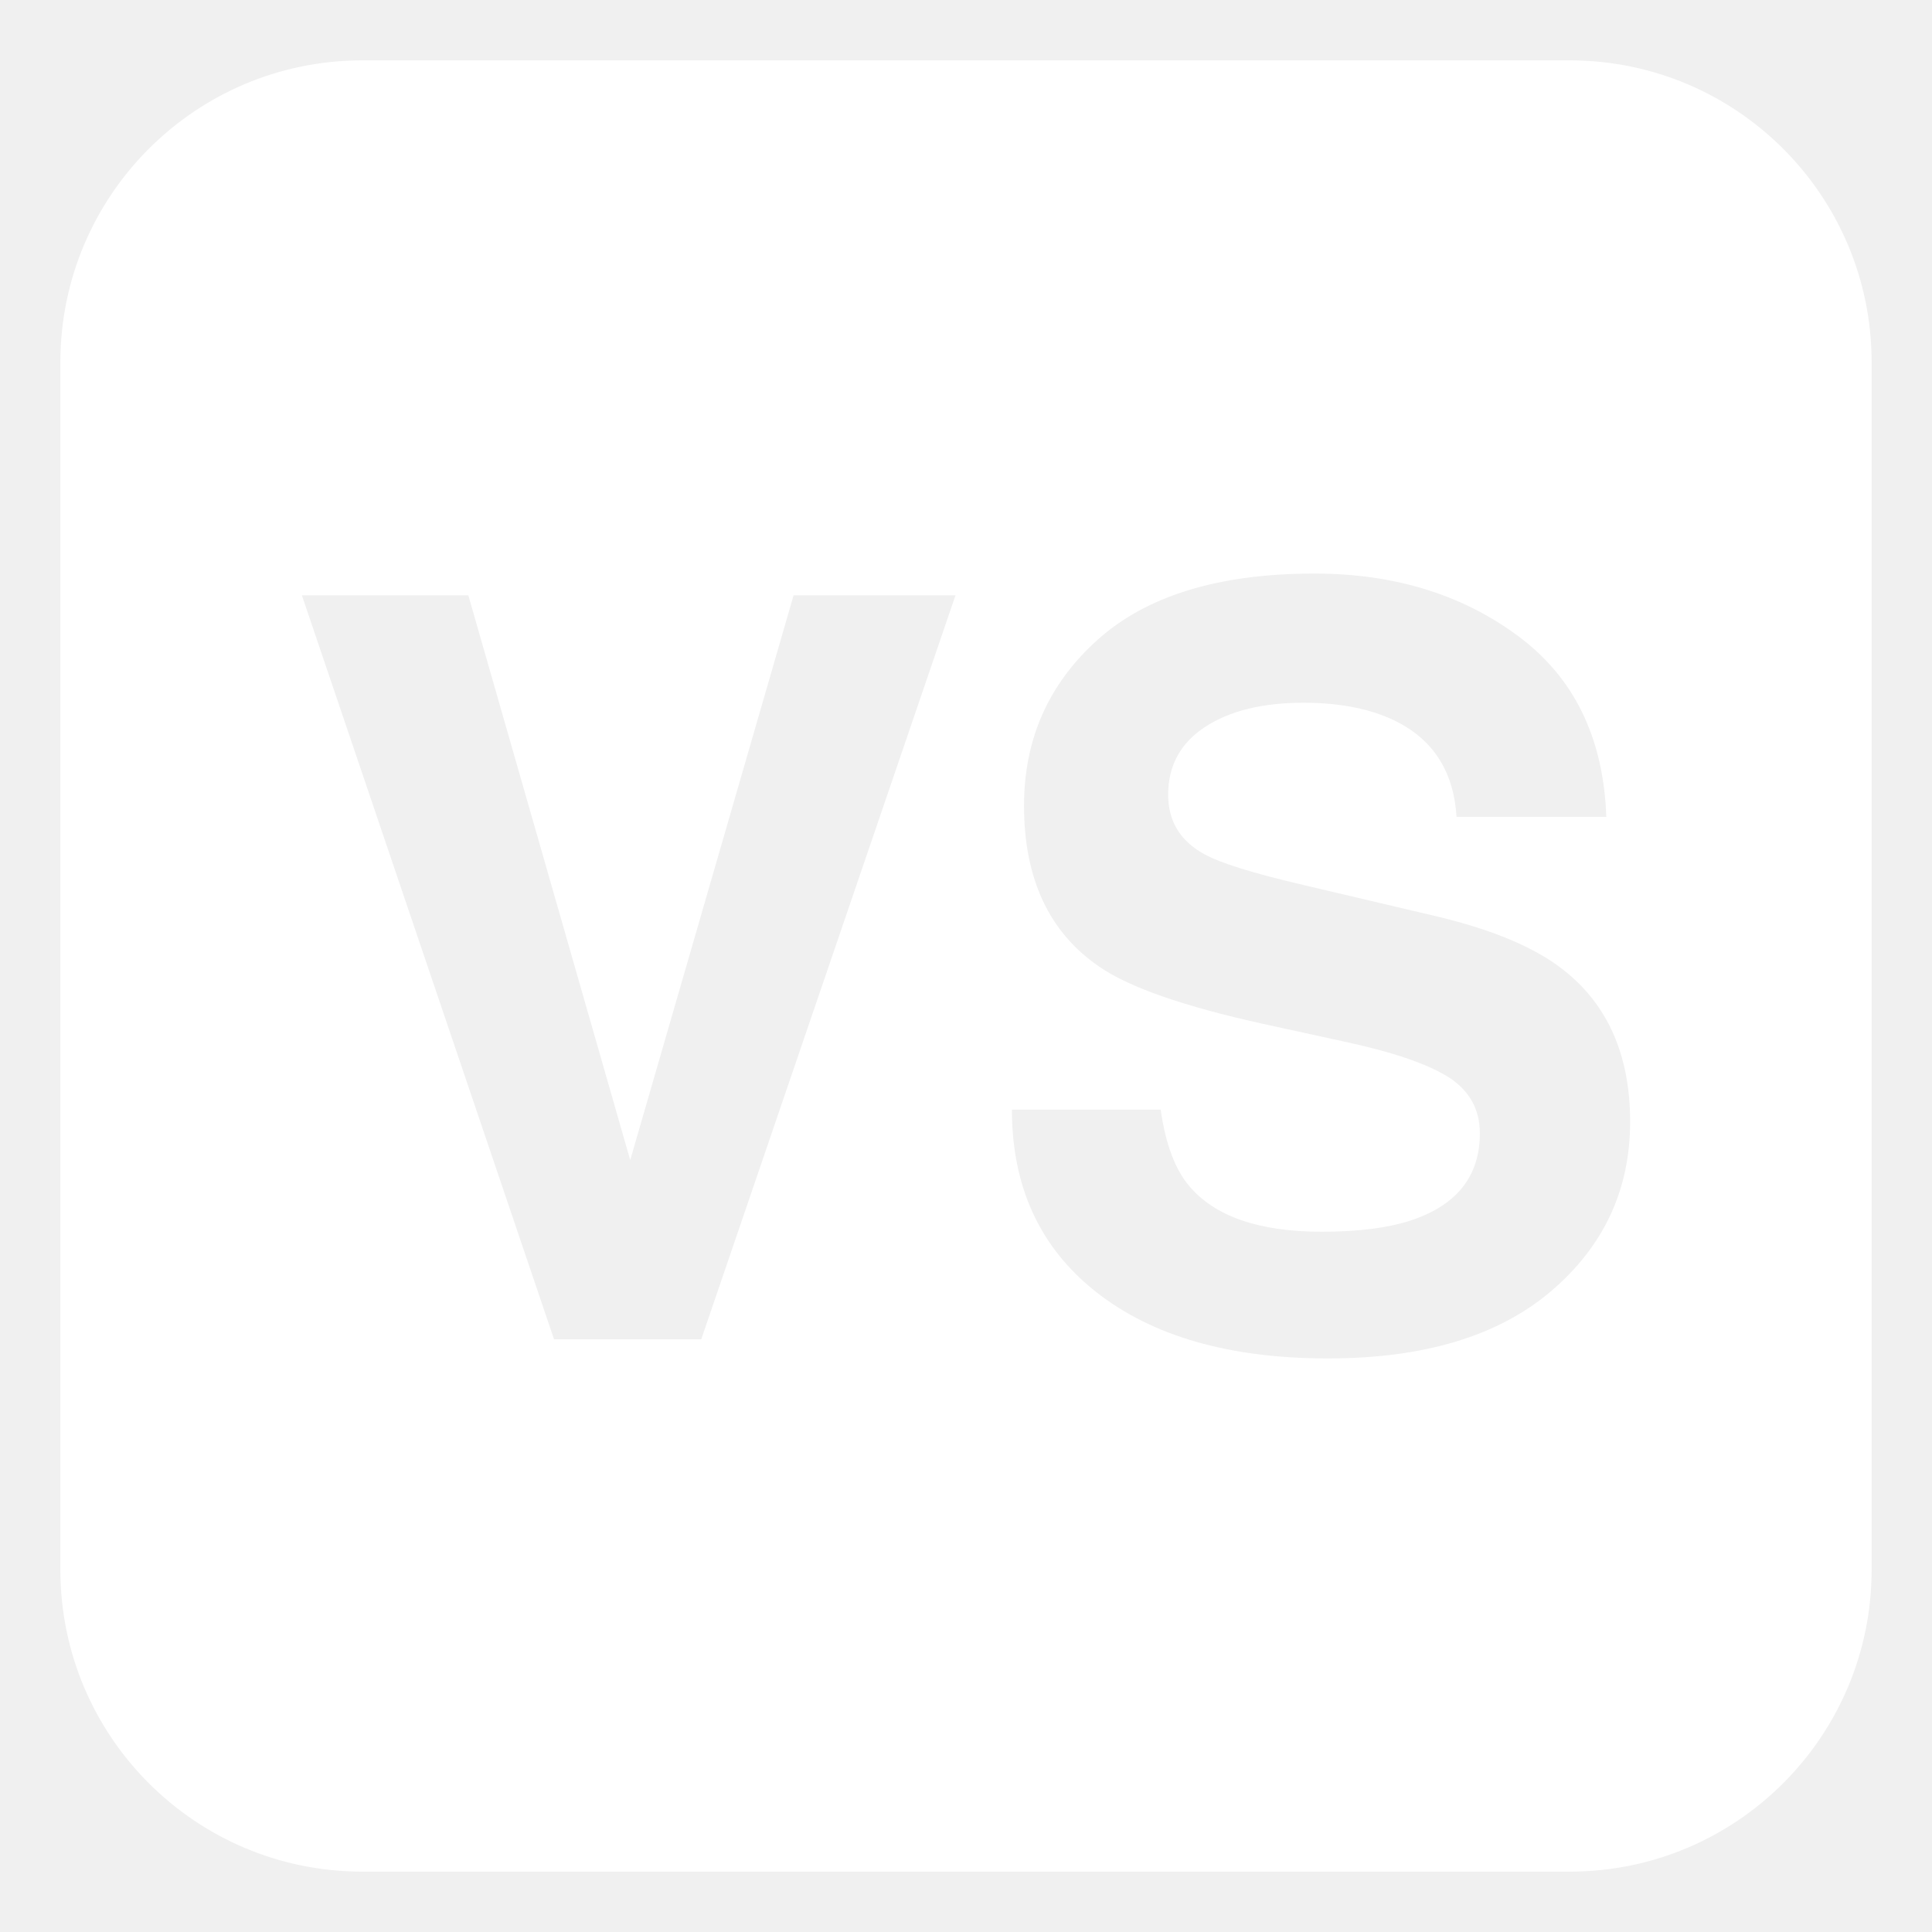
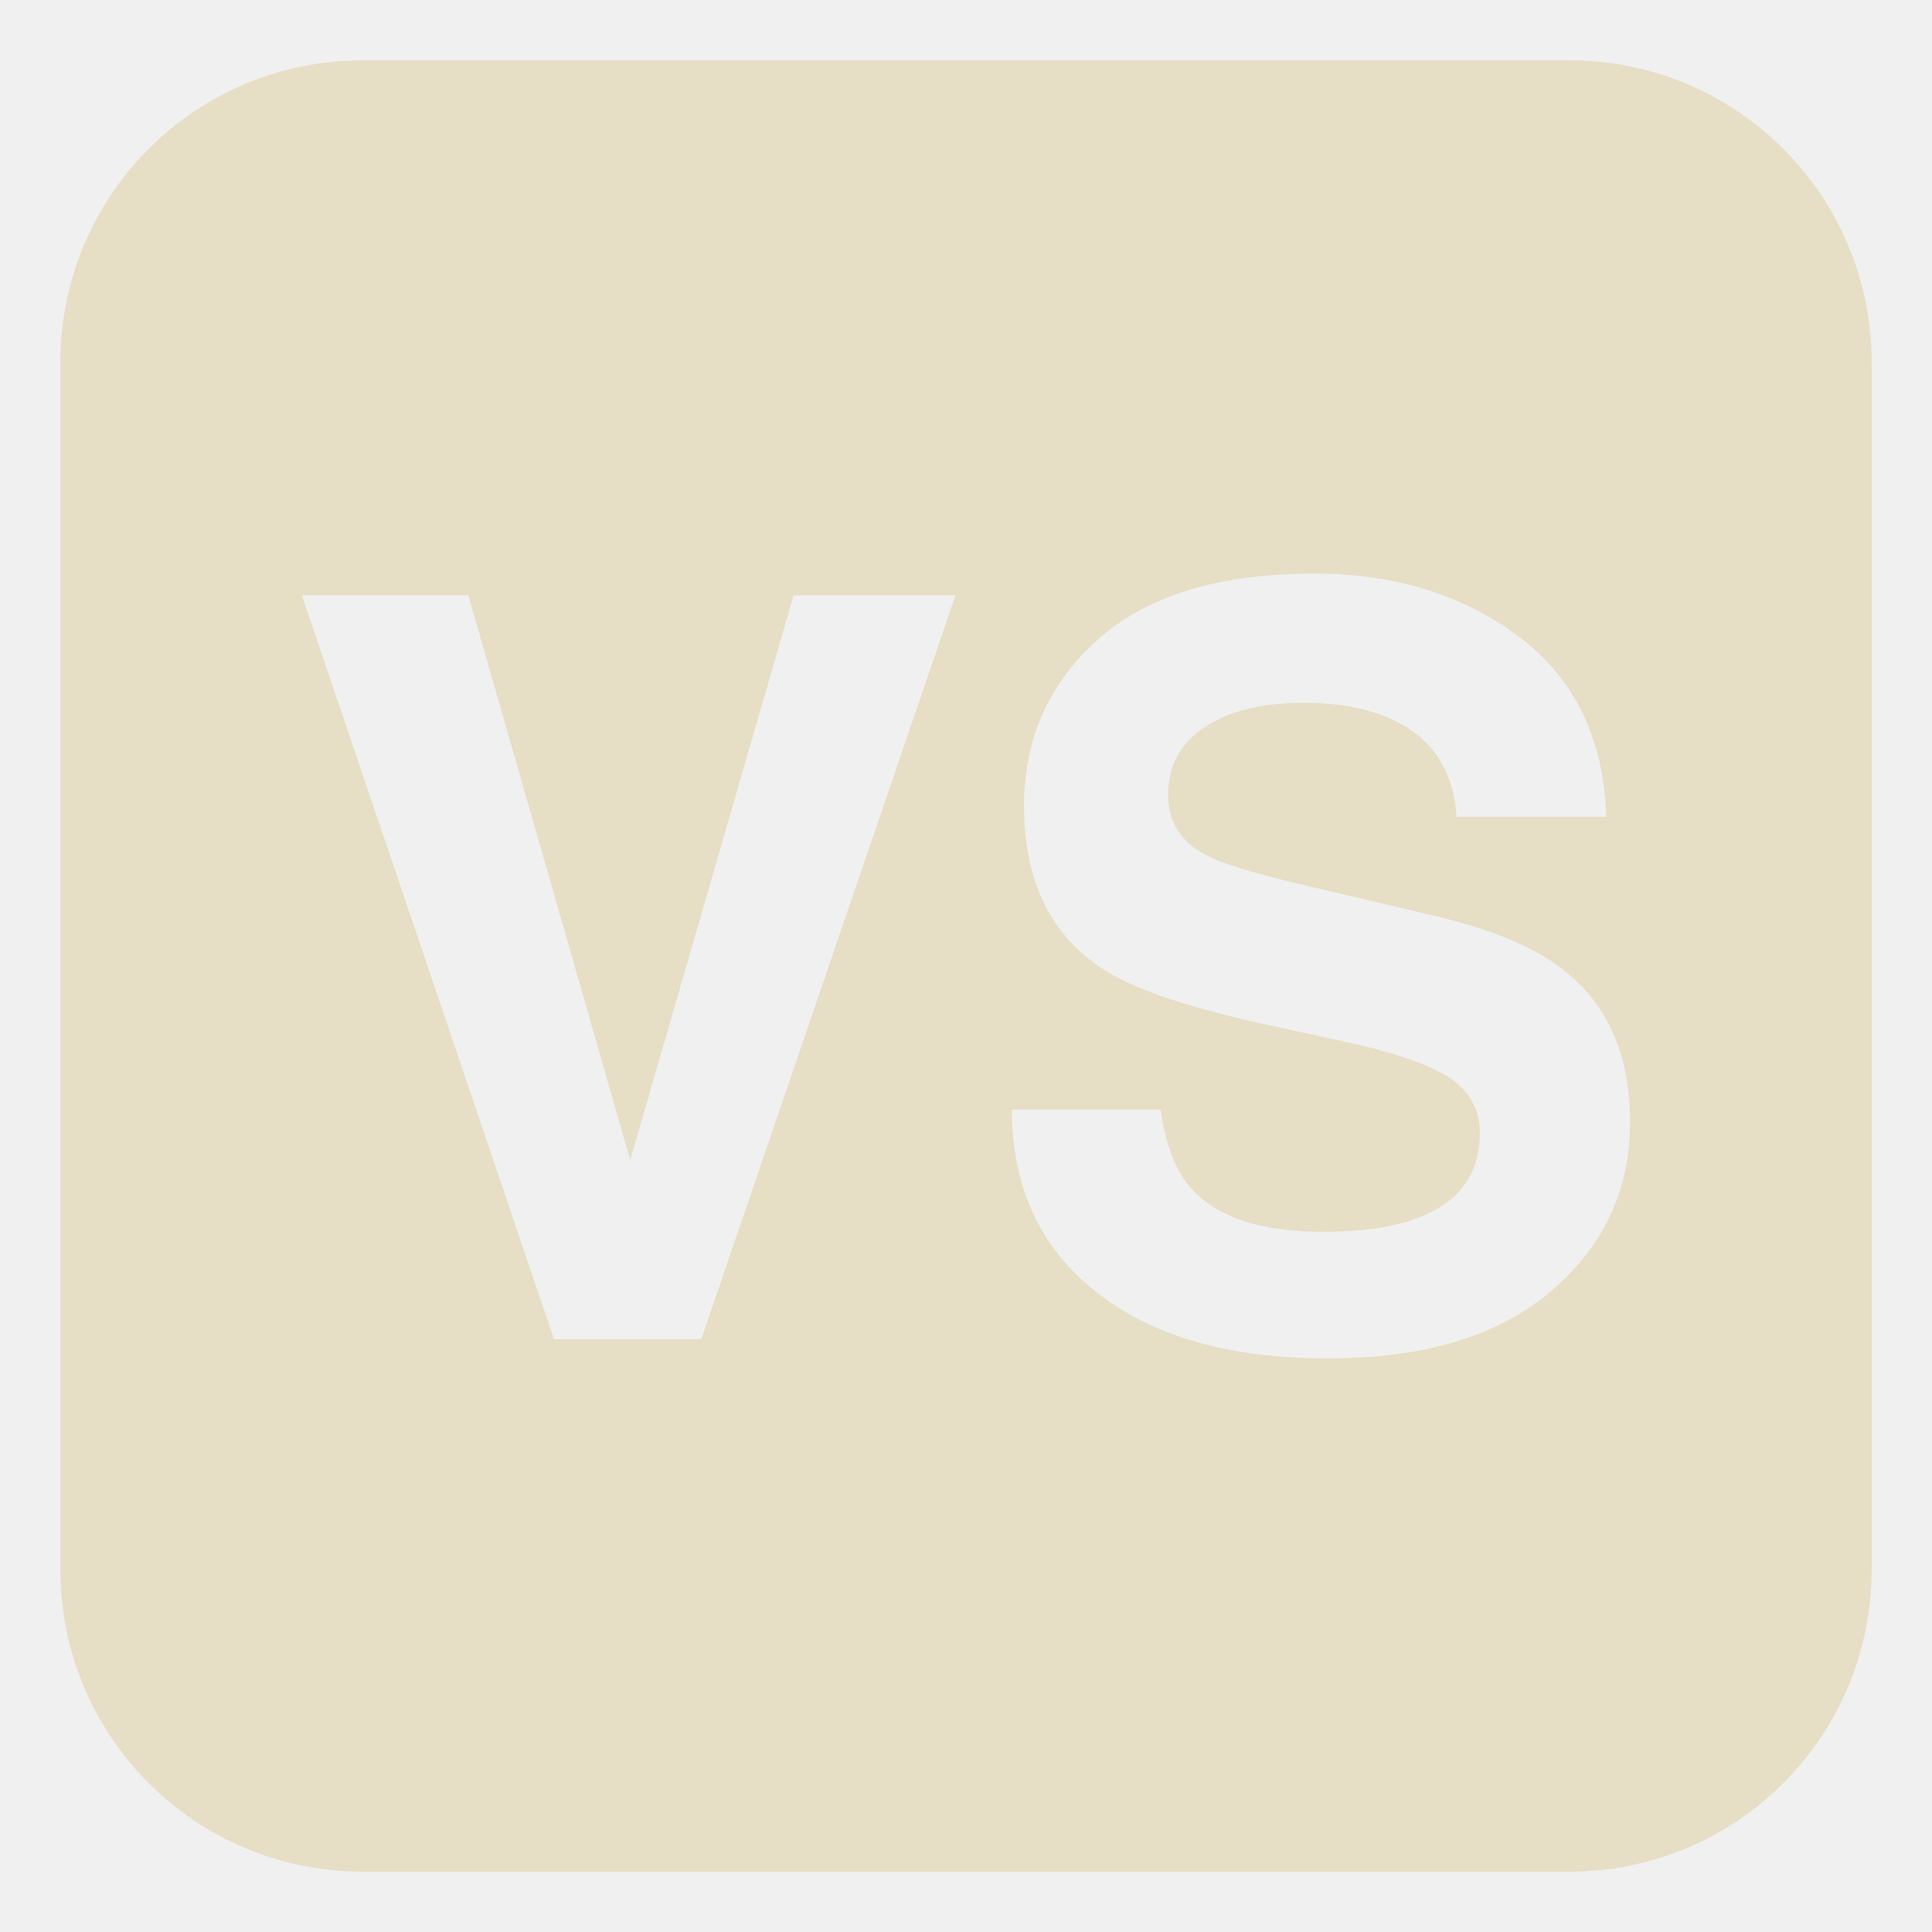
<svg xmlns="http://www.w3.org/2000/svg" width="800px" height="800px" viewBox="0 0 64 64" aria-hidden="true" role="img" class="iconify iconify--emojione-monotone" preserveAspectRatio="xMidYMid meet">
-   <path d="M52 2H12C6.477 2 2 6.477 2 12v40c0 5.523 4.477 10 10 10h40c5.523 0 10-4.477 10-10V12c0-5.523-4.477-10-10-10M23.23 44.365h-4.877L10 19.72h5.514l5.363 18.71l5.412-18.71h5.363L23.23 44.365m28.153-1.595C49.639 44.257 47.174 45 43.988 45c-3.252 0-5.809-.732-7.672-2.197c-1.863-1.467-2.795-3.481-2.795-6.045h4.928c.158 1.125.473 1.967.939 2.524c.855 1.016 2.322 1.521 4.398 1.521c1.242 0 2.252-.134 3.029-.401c1.471-.512 2.207-1.465 2.207-2.859c0-.813-.361-1.443-1.082-1.889c-.721-.436-1.865-.82-3.43-1.154l-2.674-.584c-2.629-.581-4.434-1.211-5.418-1.891c-1.664-1.136-2.496-2.915-2.496-5.334c0-2.207.813-4.04 2.441-5.501c1.629-1.46 4.021-2.19 7.178-2.19c2.635 0 4.883.688 6.742 2.065c1.861 1.376 2.836 3.375 2.928 5.994H48.25c-.092-1.482-.756-2.536-1.994-3.16c-.824-.412-1.85-.62-3.074-.62c-1.363 0-2.451.269-3.266.804c-.813.535-1.219 1.283-1.219 2.24c0 .881.4 1.539 1.203 1.975c.516.289 1.609.629 3.281 1.019l4.336 1.021c1.898.446 3.324 1.042 4.271 1.789C53.264 33.285 54 34.962 54 37.159c0 2.252-.871 4.121-2.617 5.611" fill="#FFFFFF" />
+   <path d="M52 2H12C6.477 2 2 6.477 2 12v40c0 5.523 4.477 10 10 10h40c5.523 0 10-4.477 10-10V12c0-5.523-4.477-10-10-10M23.23 44.365h-4.877L10 19.72h5.514l5.363 18.71l5.412-18.71h5.363L23.23 44.365m28.153-1.595C49.639 44.257 47.174 45 43.988 45c-3.252 0-5.809-.732-7.672-2.197c-1.863-1.467-2.795-3.481-2.795-6.045h4.928c.158 1.125.473 1.967.939 2.524c.855 1.016 2.322 1.521 4.398 1.521c1.242 0 2.252-.134 3.029-.401c1.471-.512 2.207-1.465 2.207-2.859c0-.813-.361-1.443-1.082-1.889c-.721-.436-1.865-.82-3.43-1.154l-2.674-.584c-2.629-.581-4.434-1.211-5.418-1.891c-1.664-1.136-2.496-2.915-2.496-5.334c0-2.207.813-4.04 2.441-5.501c1.629-1.46 4.021-2.19 7.178-2.19c2.635 0 4.883.688 6.742 2.065c1.861 1.376 2.836 3.375 2.928 5.994H48.25c-.092-1.482-.756-2.536-1.994-3.16c-.824-.412-1.85-.62-3.074-.62c-1.363 0-2.451.269-3.266.804c-.813.535-1.219 1.283-1.219 2.24c0 .881.4 1.539 1.203 1.975c.516.289 1.609.629 3.281 1.019l4.336 1.021c1.898.446 3.324 1.042 4.271 1.789C53.264 33.285 54 34.962 54 37.159c0 2.252-.871 4.121-2.617 5.611" fill="#e6dec5" />
</svg>
